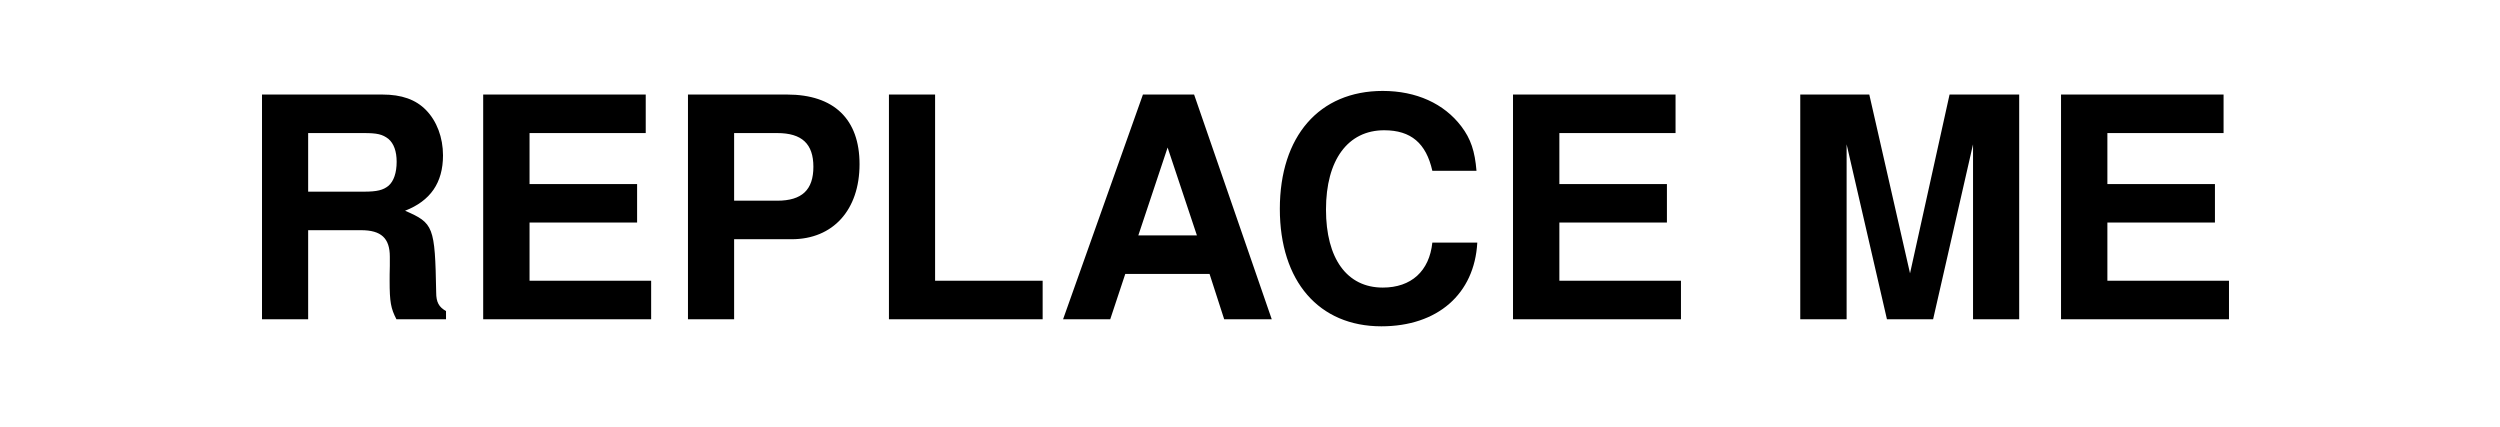
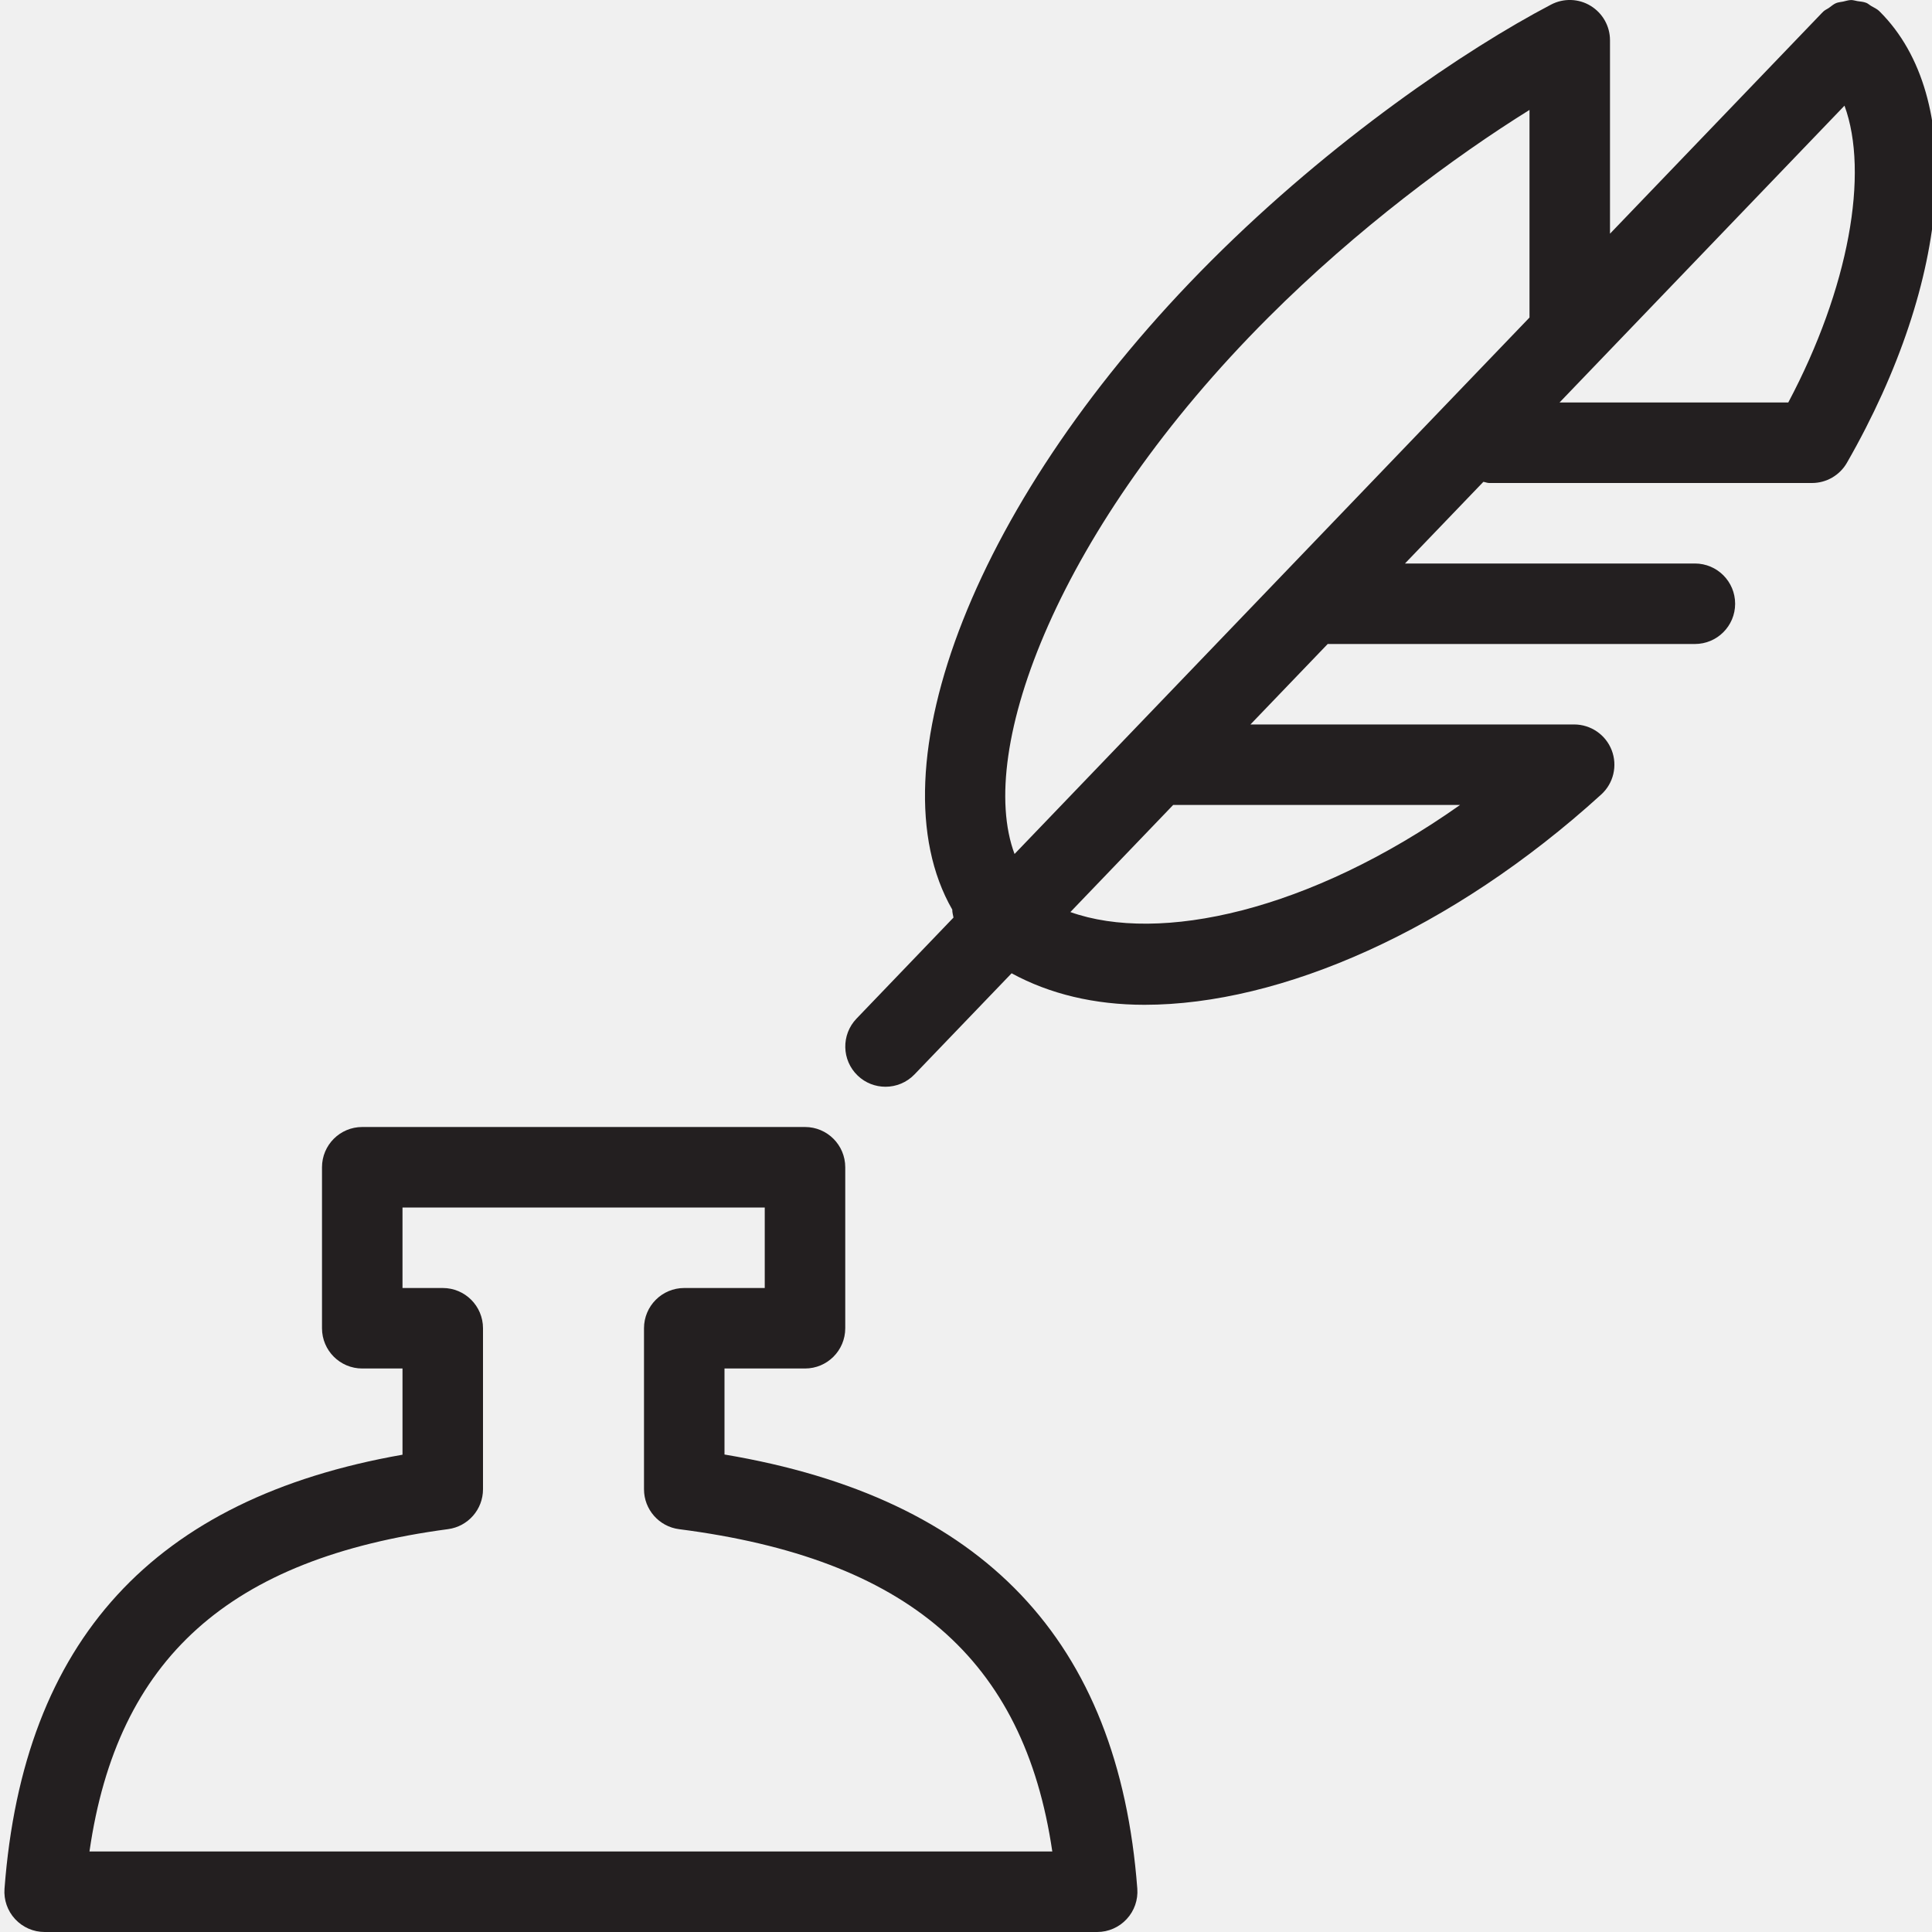
- <svg xmlns="http://www.w3.org/2000/svg" width="457" height="78">
+ <svg xmlns="http://www.w3.org/2000/svg" version="1.1" id="Layer_1" x="0px" y="0px" width="48px" height="48px" viewBox="0 0 48 48" enable-background="new 0 0 48 48" xml:space="preserve">
  <g>
-     <rect fill="#fff" id="canvas_background" height="80" width="459" y="-1" x="-1" />
-     <g display="none" overflow="visible" y="0" x="0" height="100%" width="100%" id="canvasGrid">
-       <rect fill="url(#gridpattern)" stroke-width="0" y="0" x="0" height="100%" width="100%" />
-     </g>
-   </g>
-   <g>
-     <text stroke="#000" transform="matrix(2.347637,0,0,2.347637,-187.0069,-235.8773) " font-weight="bold" xml:space="preserve" text-anchor="start" font-family="Helvetica, Arial, sans-serif" font-size="24" id="svg_2" y="125.336" x="98.137" stroke-width="0" fill="#000000">REPLACE ME</text>
+     <path fill="#231F20" d="M18,36.137V34h2c0.553,0,1-0.448,1-1v-4c0-0.552-0.447-1-1-1H9c-0.553,0-1,0.448-1,1v4c0,0.552,0.447,1,1,1   h1v2.142c-6.185,1.085-9.422,4.619-9.888,10.783c-0.021,0.277,0.074,0.551,0.264,0.755C0.565,47.884,0.831,48,1.109,48h26.15   c0.278,0,0.544-0.116,0.733-0.321c0.19-0.204,0.285-0.477,0.264-0.755C27.789,40.753,24.431,37.217,18,36.137z M2.223,46   c0.689-4.798,3.476-7.284,8.909-8.009C11.629,37.925,12,37.501,12,37v-4c0-0.552-0.447-1-1-1h-1v-2h9v2h-2c-0.553,0-1,0.448-1,1v4   c0,0.503,0.374,0.928,0.872,0.992c5.668,0.729,8.569,3.215,9.272,8.008H2.223z" />
+     <path fill="#231F20" d="M46.707,0.293c-0.002-0.002-0.005-0.003-0.007-0.004c-0.003-0.003-0.004-0.007-0.007-0.011   c-0.06-0.057-0.132-0.088-0.201-0.128c-0.042-0.024-0.079-0.061-0.124-0.079c-0.071-0.028-0.145-0.032-0.22-0.043   c-0.053-0.008-0.104-0.028-0.158-0.027c-0.067,0.001-0.131,0.024-0.197,0.038c-0.06,0.013-0.121,0.015-0.178,0.039   c-0.064,0.027-0.117,0.076-0.175,0.117c-0.049,0.034-0.104,0.054-0.147,0.098c-0.002,0.002-0.003,0.006-0.005,0.008   c-0.003,0.003-0.006,0.003-0.009,0.006L40,5.806V1c0-0.35-0.183-0.674-0.483-0.856c-0.297-0.181-0.671-0.193-0.981-0.03   c-2.11,1.105-5.436,3.356-8.442,6.362c-5.853,5.853-8.457,12.605-6.435,16.123c-0.001,0.067,0.018,0.131,0.03,0.198l-2.41,2.511   c-0.382,0.399-0.369,1.032,0.029,1.414C21.501,26.908,21.751,27,22,27c0.263,0,0.525-0.103,0.722-0.308l2.411-2.511   c0.943,0.514,2.058,0.783,3.302,0.783c3.386,0,7.632-1.846,11.347-5.225c0.306-0.278,0.409-0.716,0.26-1.101   s-0.52-0.639-0.933-0.639h-8.042l1.921-2.001C32.993,15.998,32.996,16,33,16h9.109c0.553,0,1-0.448,1-1s-0.447-1-1-1h-7.203   l1.948-2.029C36.904,11.978,36.948,12,37,12h8.019c0.358,0,0.689-0.192,0.867-0.502C48.507,6.926,48.837,2.423,46.707,0.293z    M31.508,7.891c2.206-2.206,4.633-4.002,6.492-5.16v5.158L25.206,21.217C24.239,18.628,26.306,13.093,31.508,7.891z M36.275,19.999   c-3.752,2.65-7.47,3.447-9.682,2.661l2.554-2.661H36.275z M44.429,10h-5.683l7.08-7.375C46.442,4.304,45.936,7.161,44.429,10z" />
  </g>
</svg>
